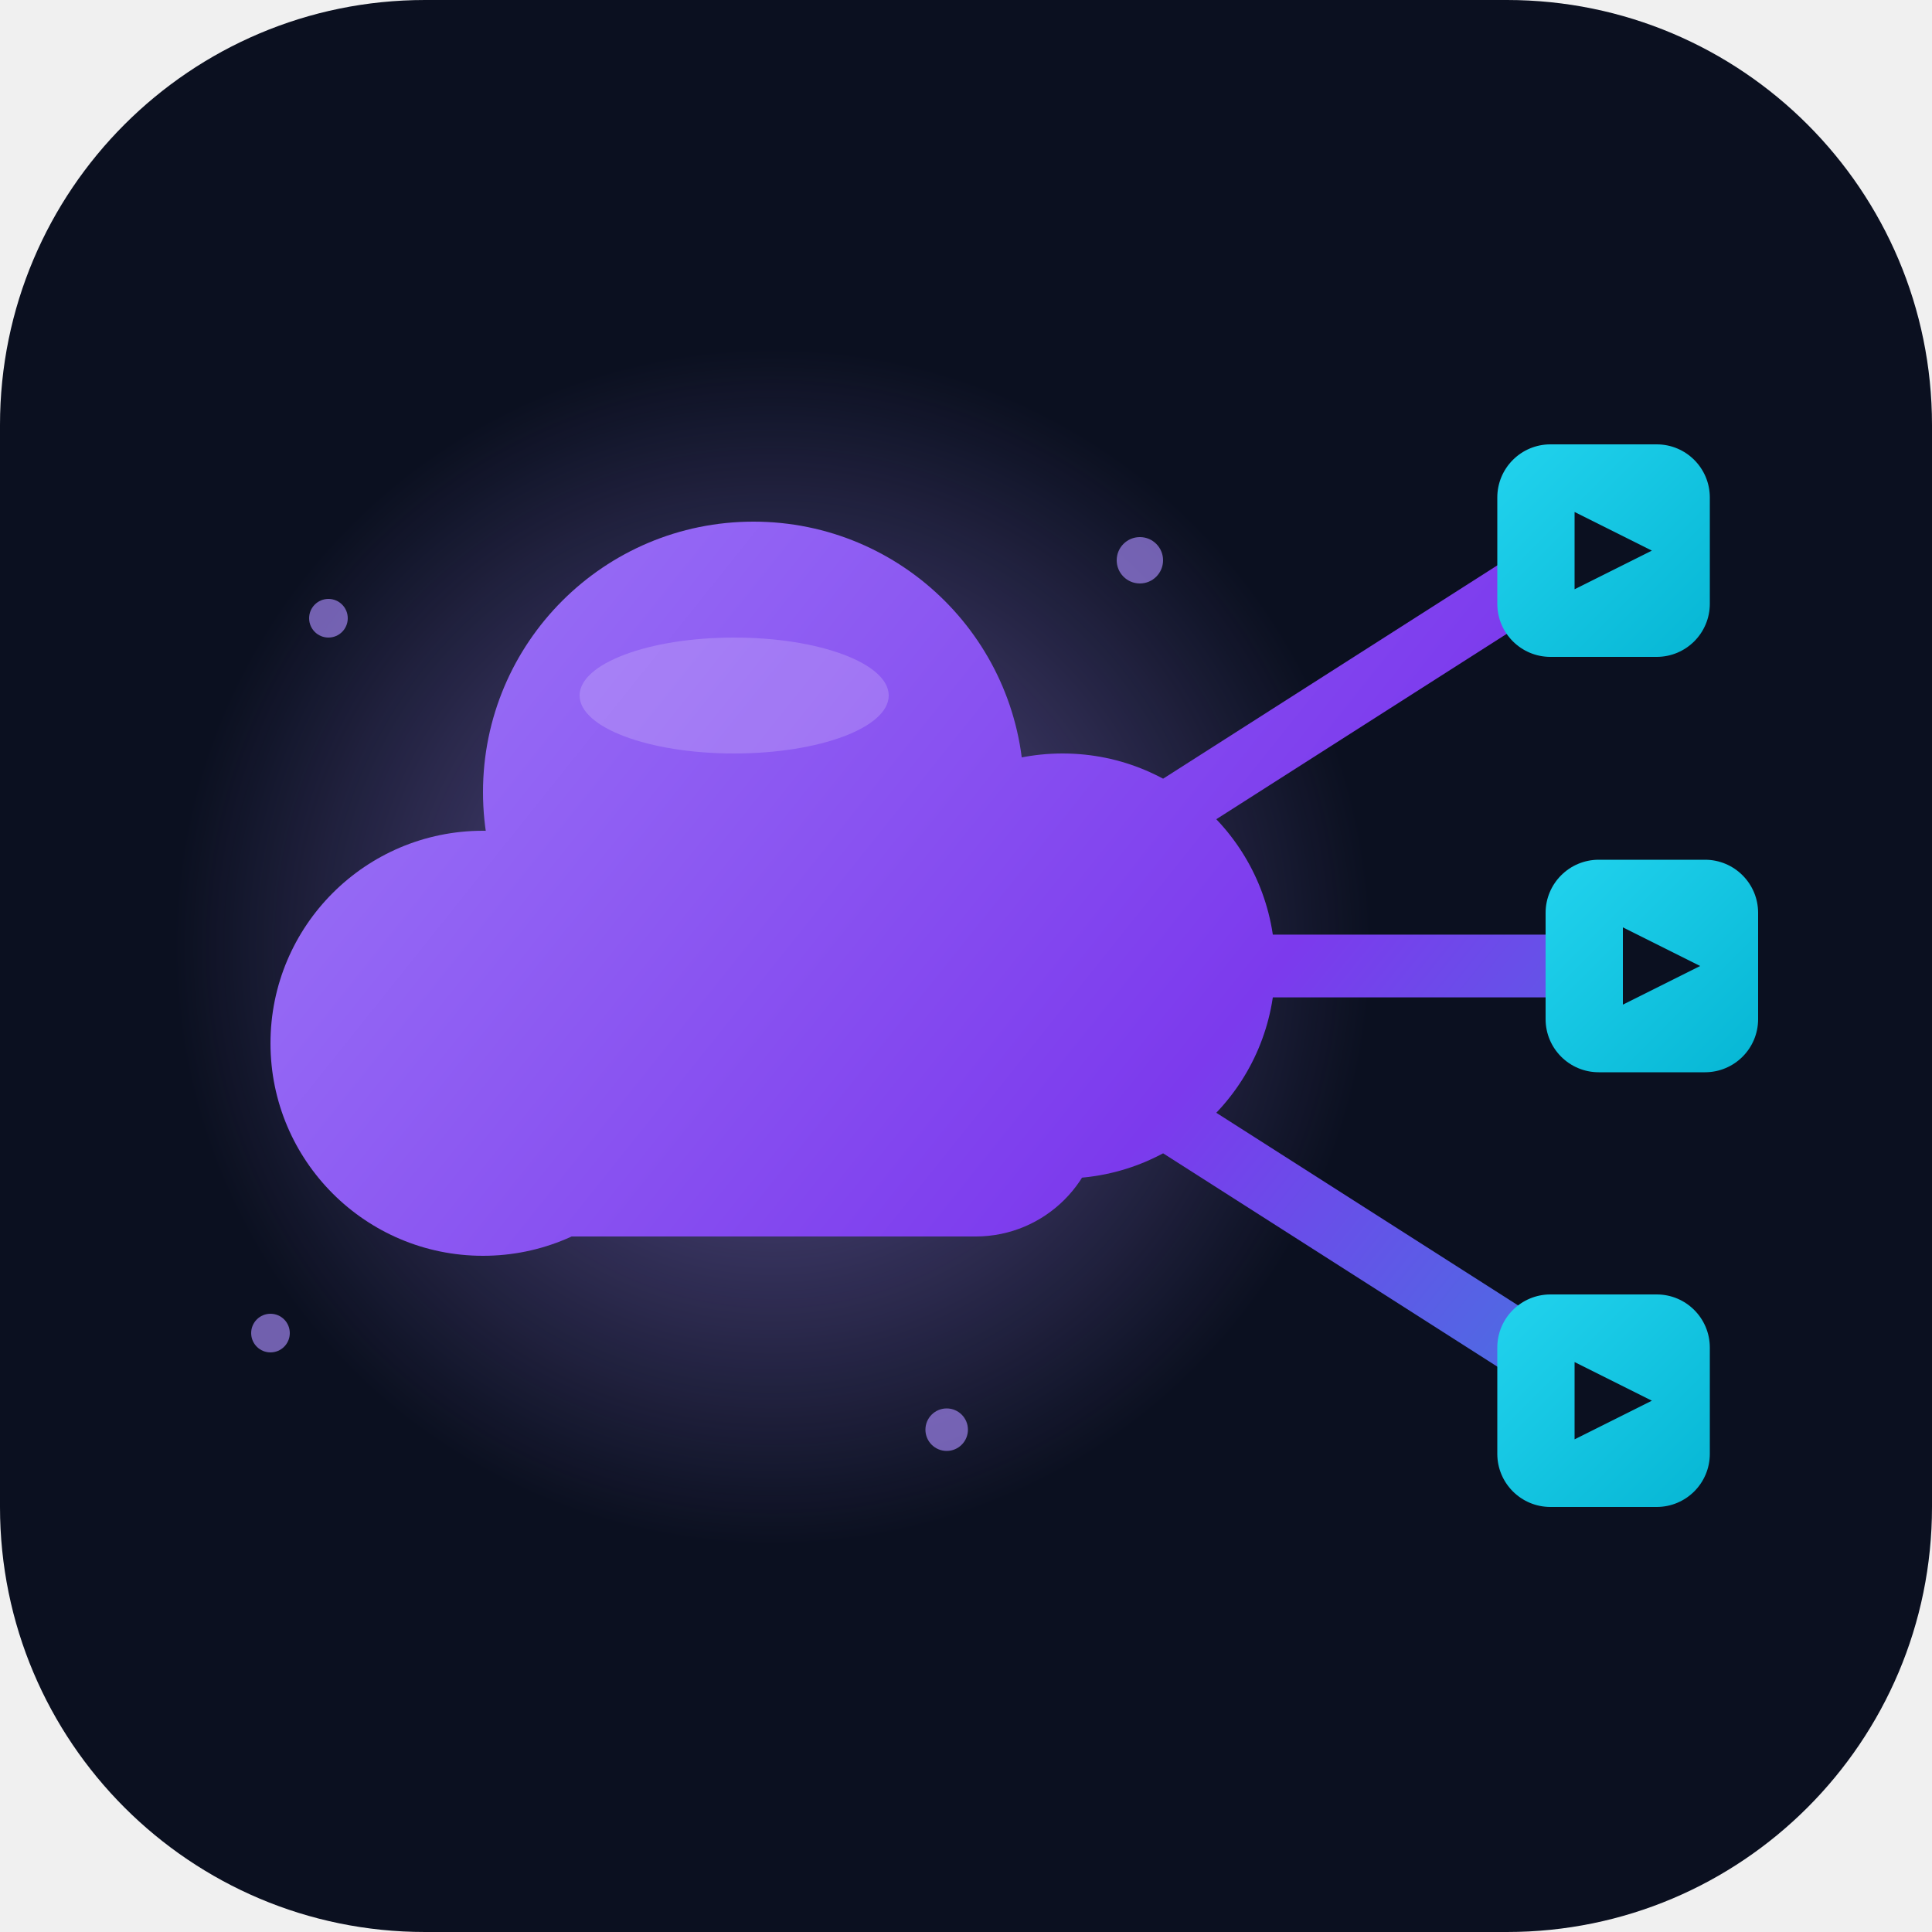
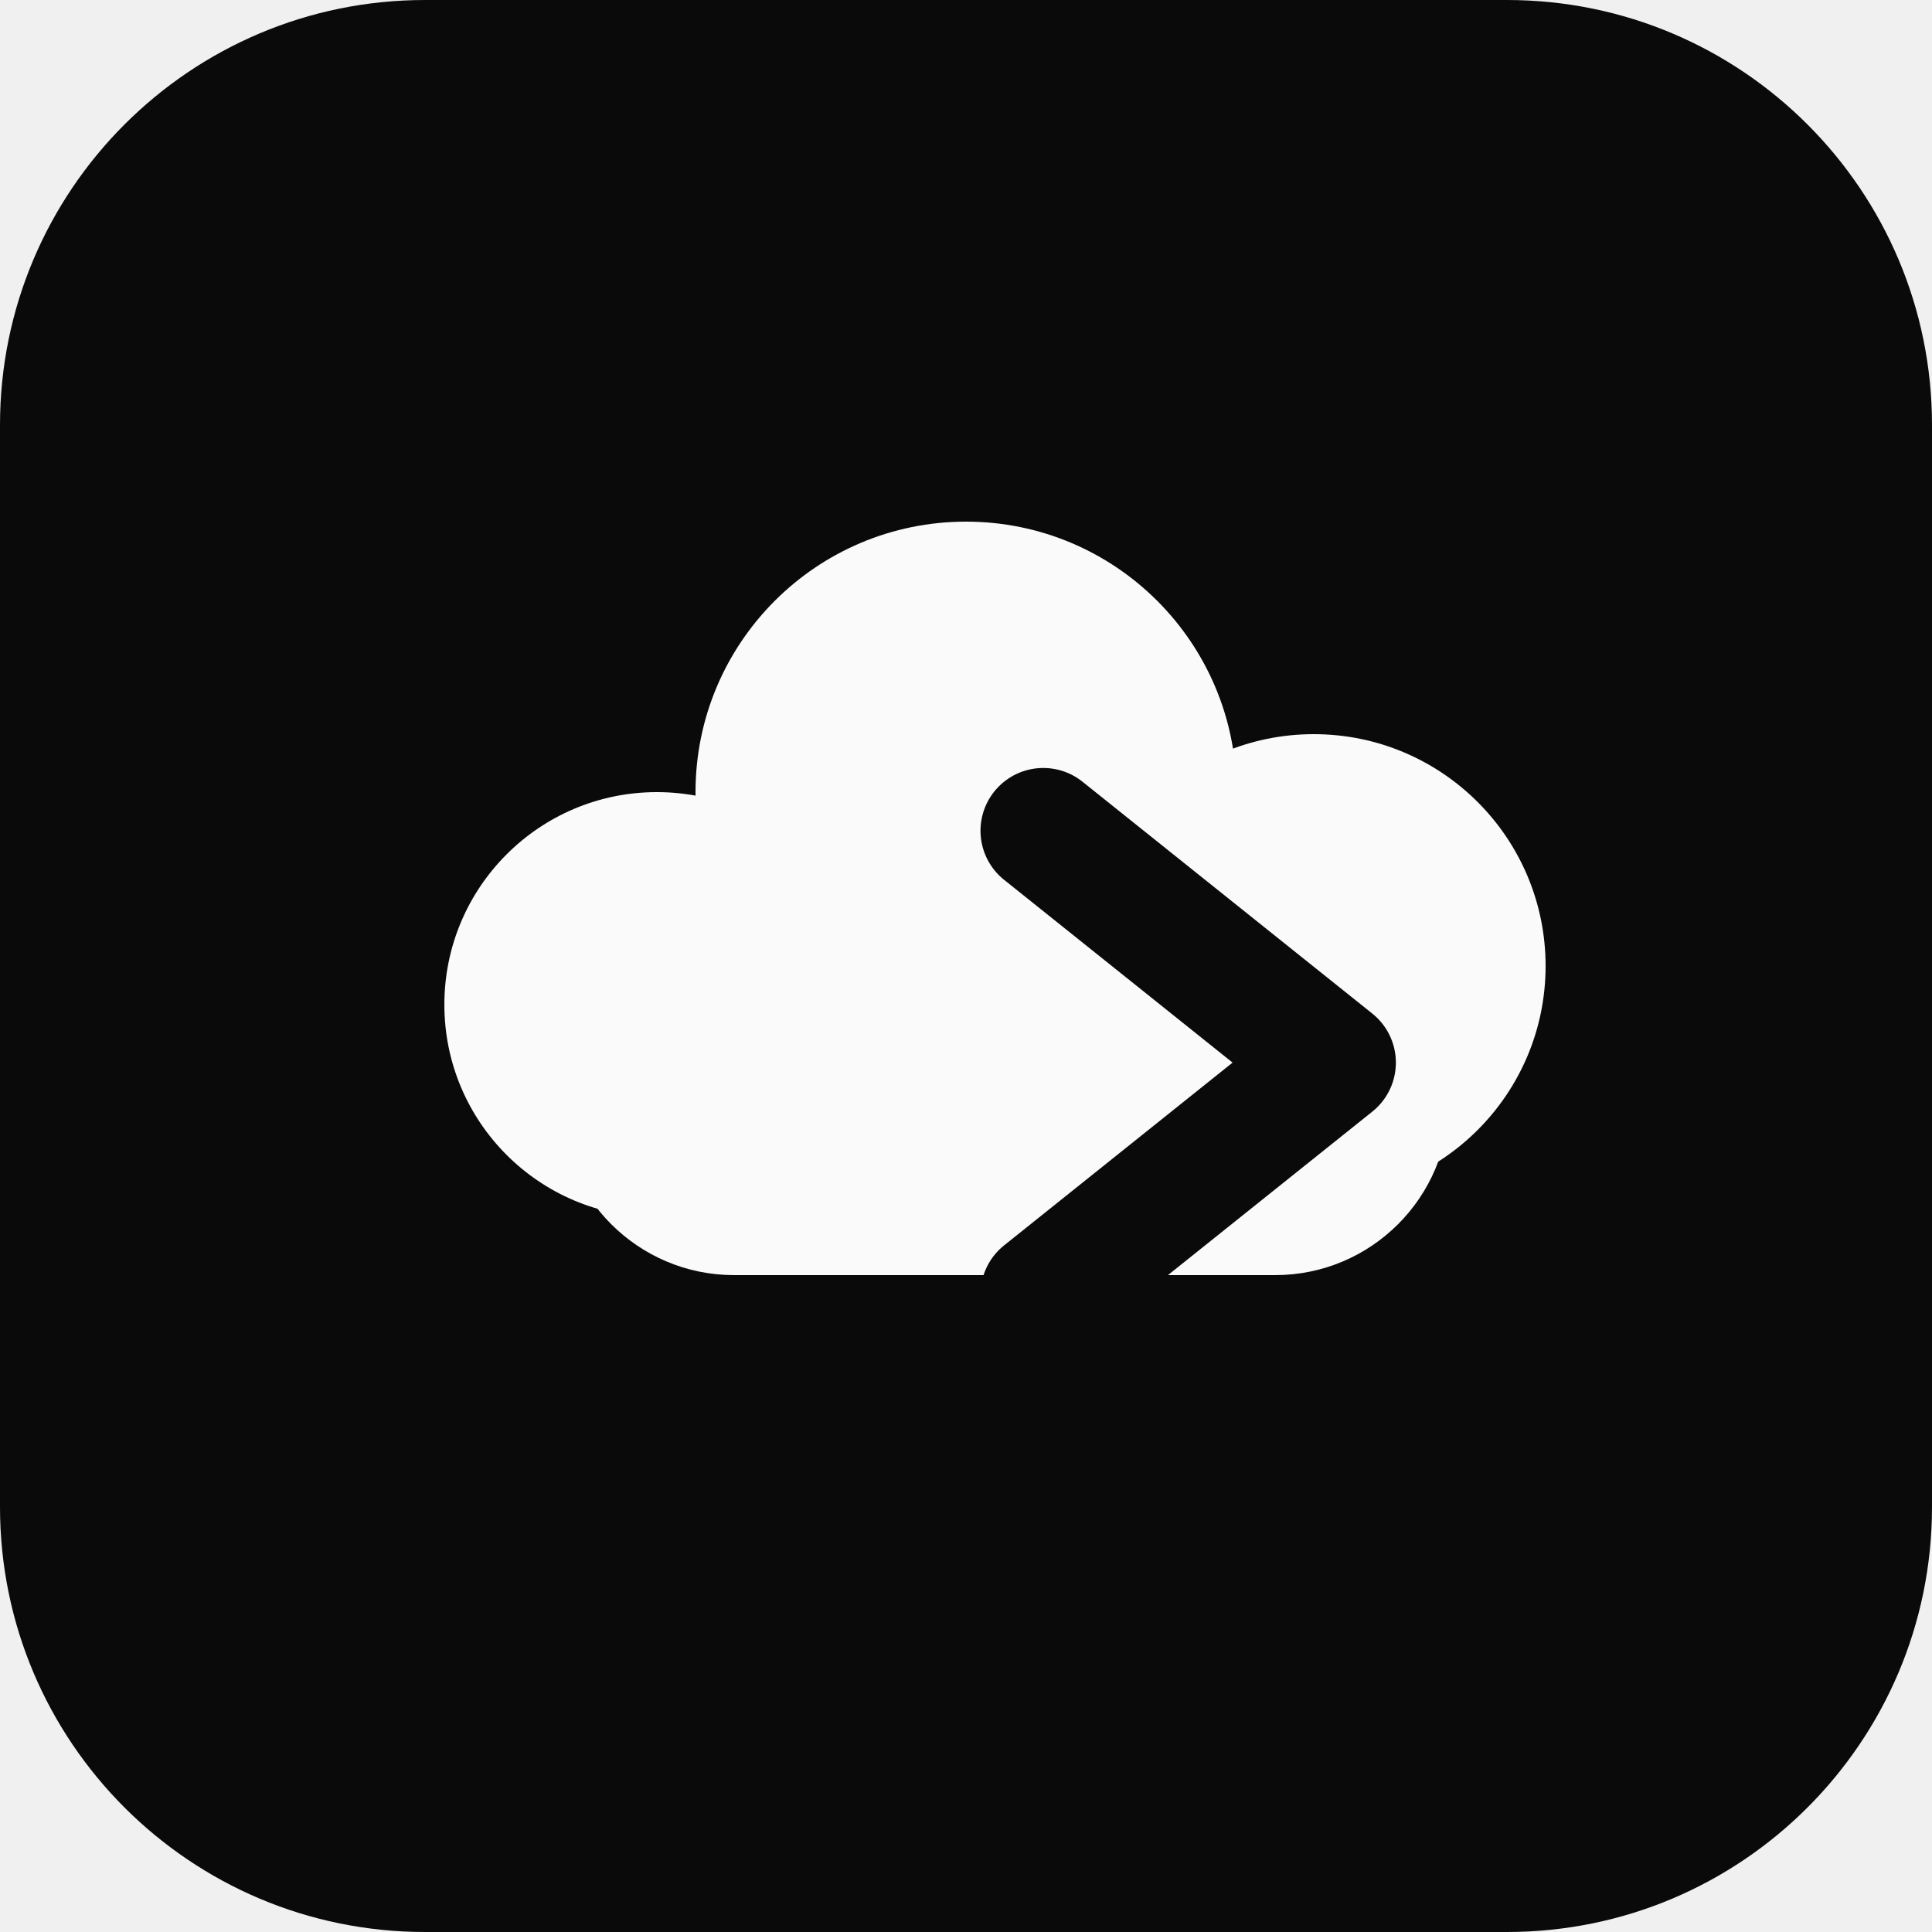
- <svg xmlns="http://www.w3.org/2000/svg" viewBox="0 0 200 200" width="200" height="200" role="img" aria-label="AgentDispatch mark">
-   <defs>
-     <linearGradient id="ad-grad" x1="0" y1="40" x2="200" y2="200" gradientUnits="userSpaceOnUse">
-       <stop offset="0" stop-color="#A78BFA" />
-       <stop offset="0.55" stop-color="#7C3AED" />
-       <stop offset="1" stop-color="#06B6D4" />
-     </linearGradient>
-     <linearGradient id="ad-tile" x1="0" y1="0" x2="1" y2="1">
-       <stop offset="0" stop-color="#22D3EE" />
-       <stop offset="1" stop-color="#06B6D4" />
-     </linearGradient>
-     <radialGradient id="ad-glow" cx="80" cy="98" r="62" gradientUnits="userSpaceOnUse">
-       <stop offset="0" stop-color="#A78BFA" stop-opacity="0.55" />
-       <stop offset="1" stop-color="#A78BFA" stop-opacity="0" />
-     </radialGradient>
-   </defs>
-   <rect width="200" height="200" rx="44" fill="#0B1020" />
-   <circle cx="80" cy="98" r="62" fill="url(#ad-glow)" />
-   <g fill="#A78BFA" opacity="0.65">
-     <circle cx="34" cy="64" r="2" />
-     <circle cx="118" cy="58" r="2.4" />
-     <circle cx="28" cy="138" r="2" />
-     <circle cx="98" cy="148" r="2.2" />
+ <svg xmlns="http://www.w3.org/2000/svg" viewBox="0 0 200 200" width="200" height="200" role="img" aria-label="AgentDispatch">
+   <rect width="200" height="200" rx="44" fill="#0A0A0A" />
+   <g fill="#FAFAFA">
+     <circle cx="68" cy="104" r="22" />
+     <circle cx="100" cy="82" r="28" />
+     <circle cx="136" cy="100" r="24" />
+     <rect x="58" y="96" width="92" height="36" rx="18" />
  </g>
-   <g stroke="url(#ad-grad)" stroke-width="6.5" stroke-linecap="round" fill="none">
-     <line x1="118" y1="86" x2="165" y2="56" />
-     <line x1="122" y1="100" x2="170" y2="100" />
-     <line x1="118" y1="114" x2="165" y2="144" />
-   </g>
-   <g fill="url(#ad-grad)">
-     <circle cx="50" cy="108" r="22" />
-     <circle cx="78" cy="82" r="28" />
-     <circle cx="110" cy="100" r="22" />
-     <rect x="42" y="102" width="72" height="26" rx="13" />
-   </g>
-   <ellipse cx="76" cy="72" rx="16" ry="6" fill="#FFFFFF" opacity="0.18" />
-   <g>
-     <rect x="155" y="46" width="22" height="22" rx="5.5" fill="url(#ad-tile)" />
-     <rect x="160" y="89" width="22" height="22" rx="5.5" fill="url(#ad-tile)" />
-     <rect x="155" y="134" width="22" height="22" rx="5.5" fill="url(#ad-tile)" />
-     <g fill="#0B1020">
-       <path d="M163 53 L171 57 L163 61 Z" />
-       <path d="M168 96 L176 100 L168 104 Z" />
-       <path d="M163 141 L171 145 L163 149 Z" />
-     </g>
-   </g>
+   <path d="M 108 86 L 138 110 L 108 134" stroke="#0A0A0A" stroke-width="13" stroke-linecap="round" stroke-linejoin="round" fill="none" />
</svg>
